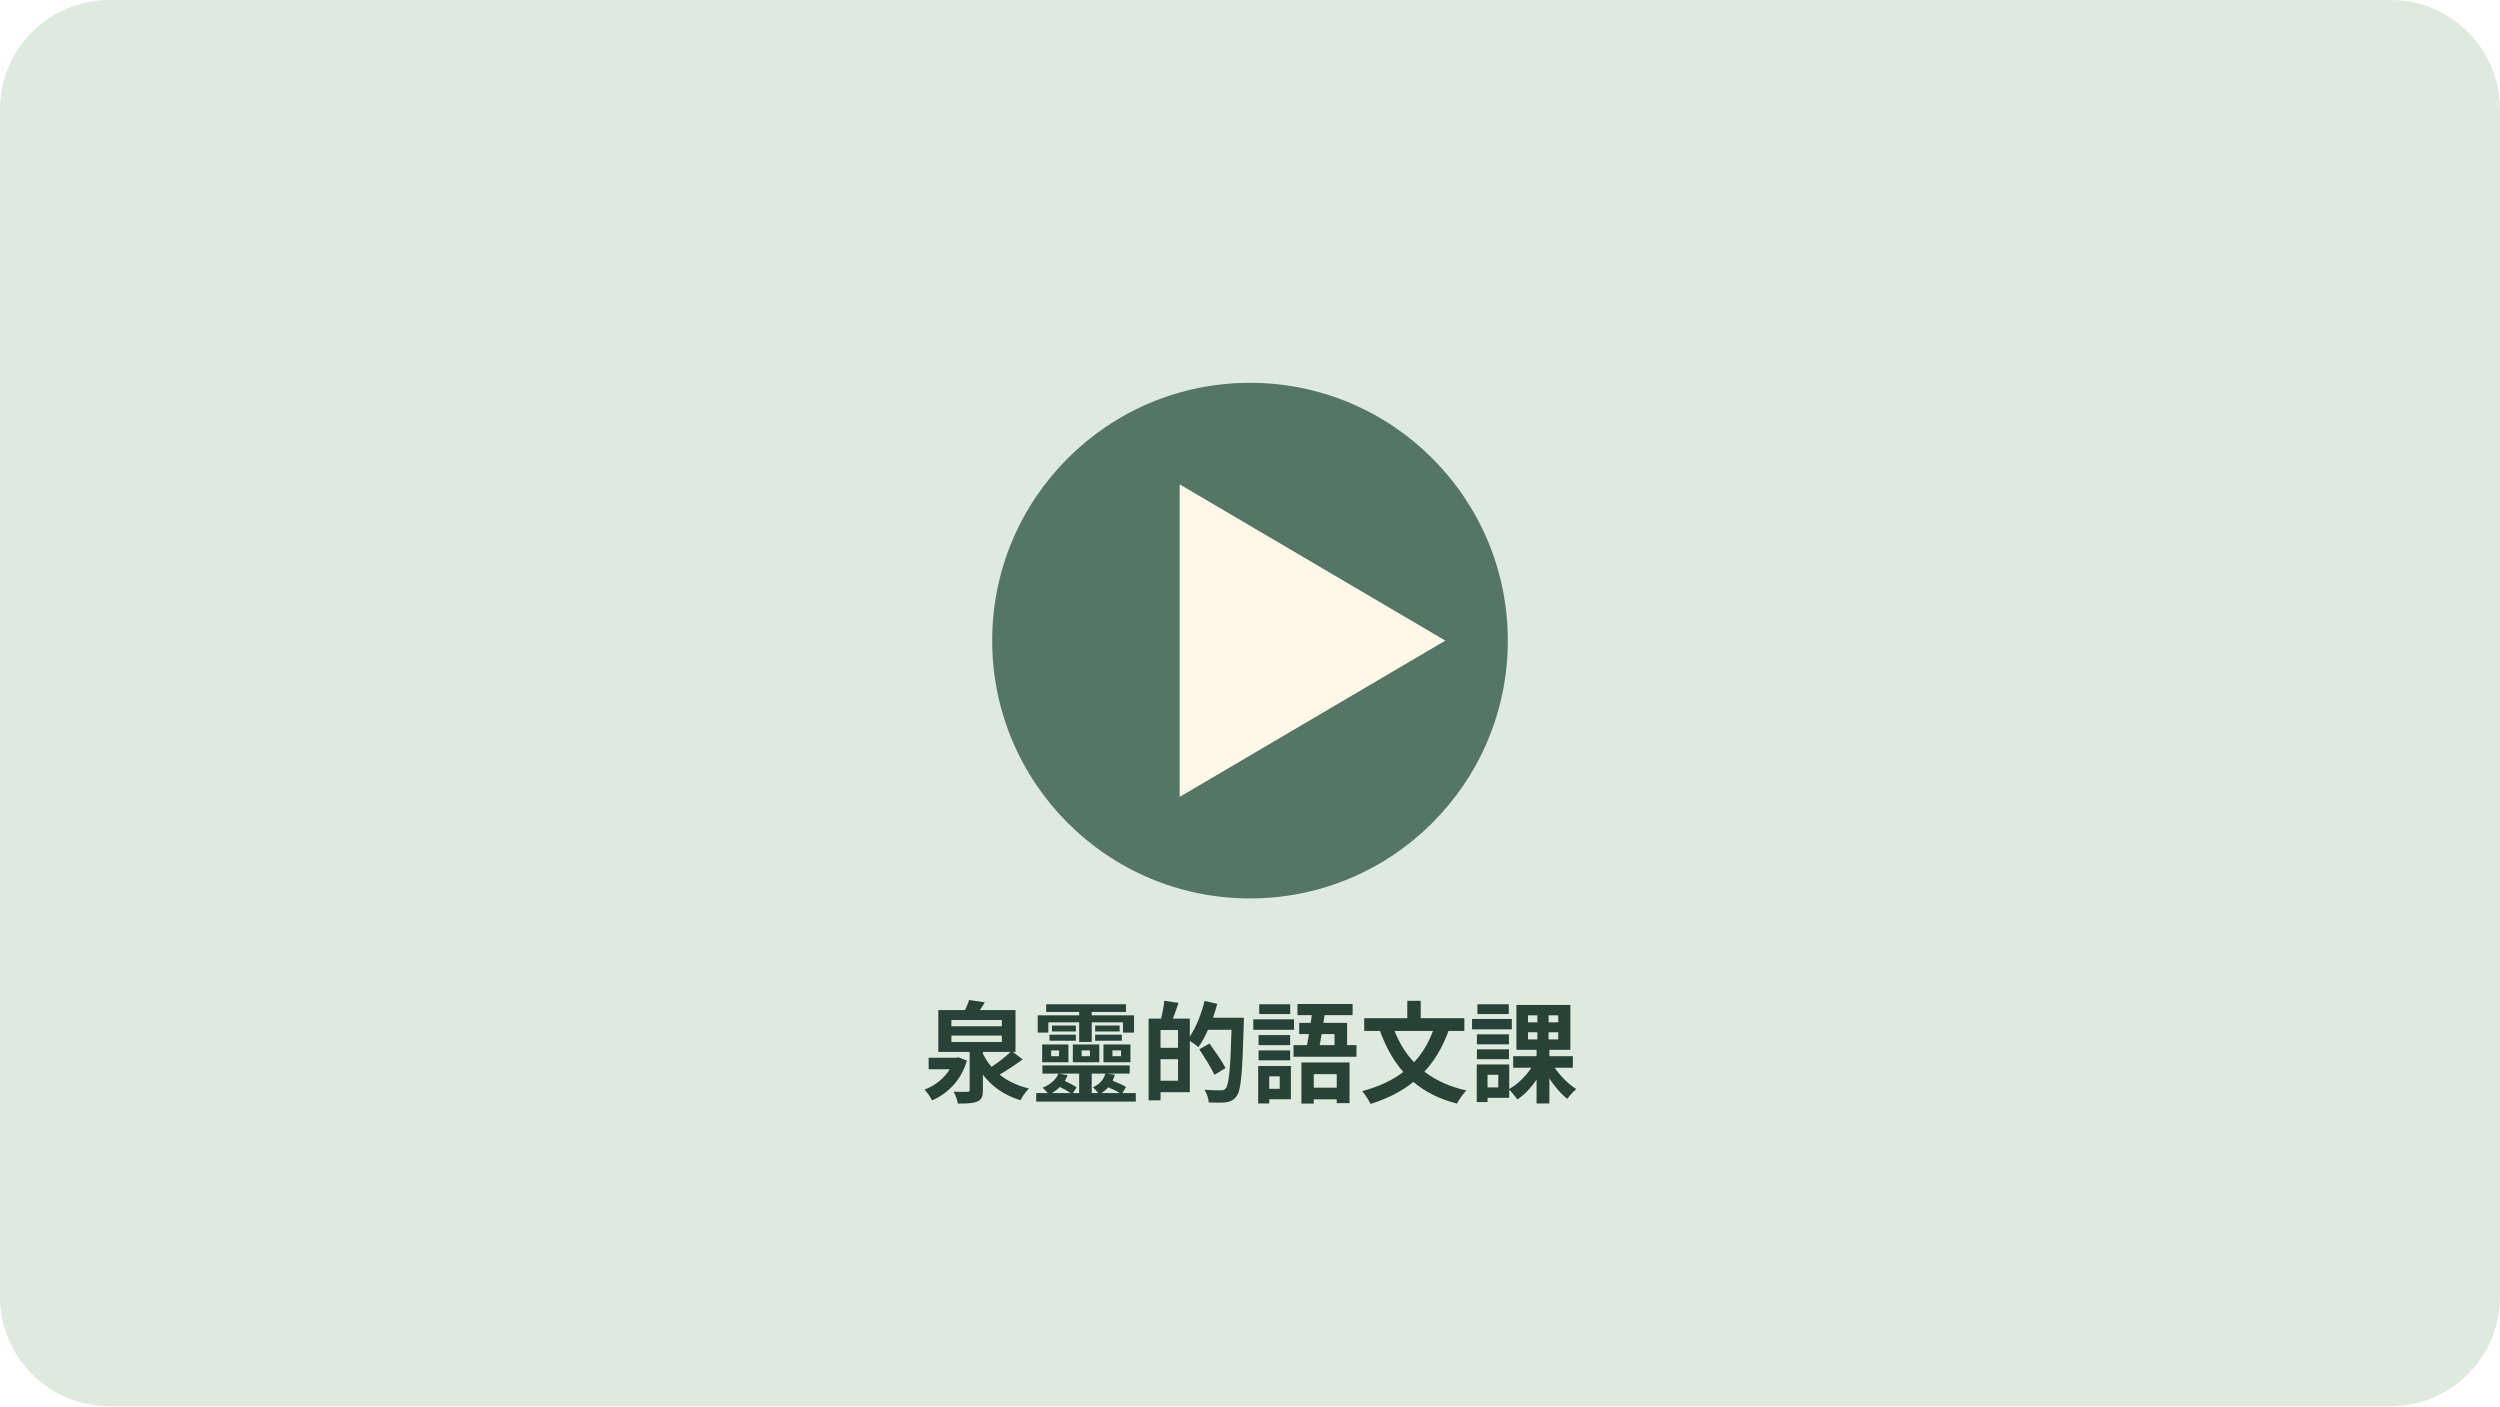
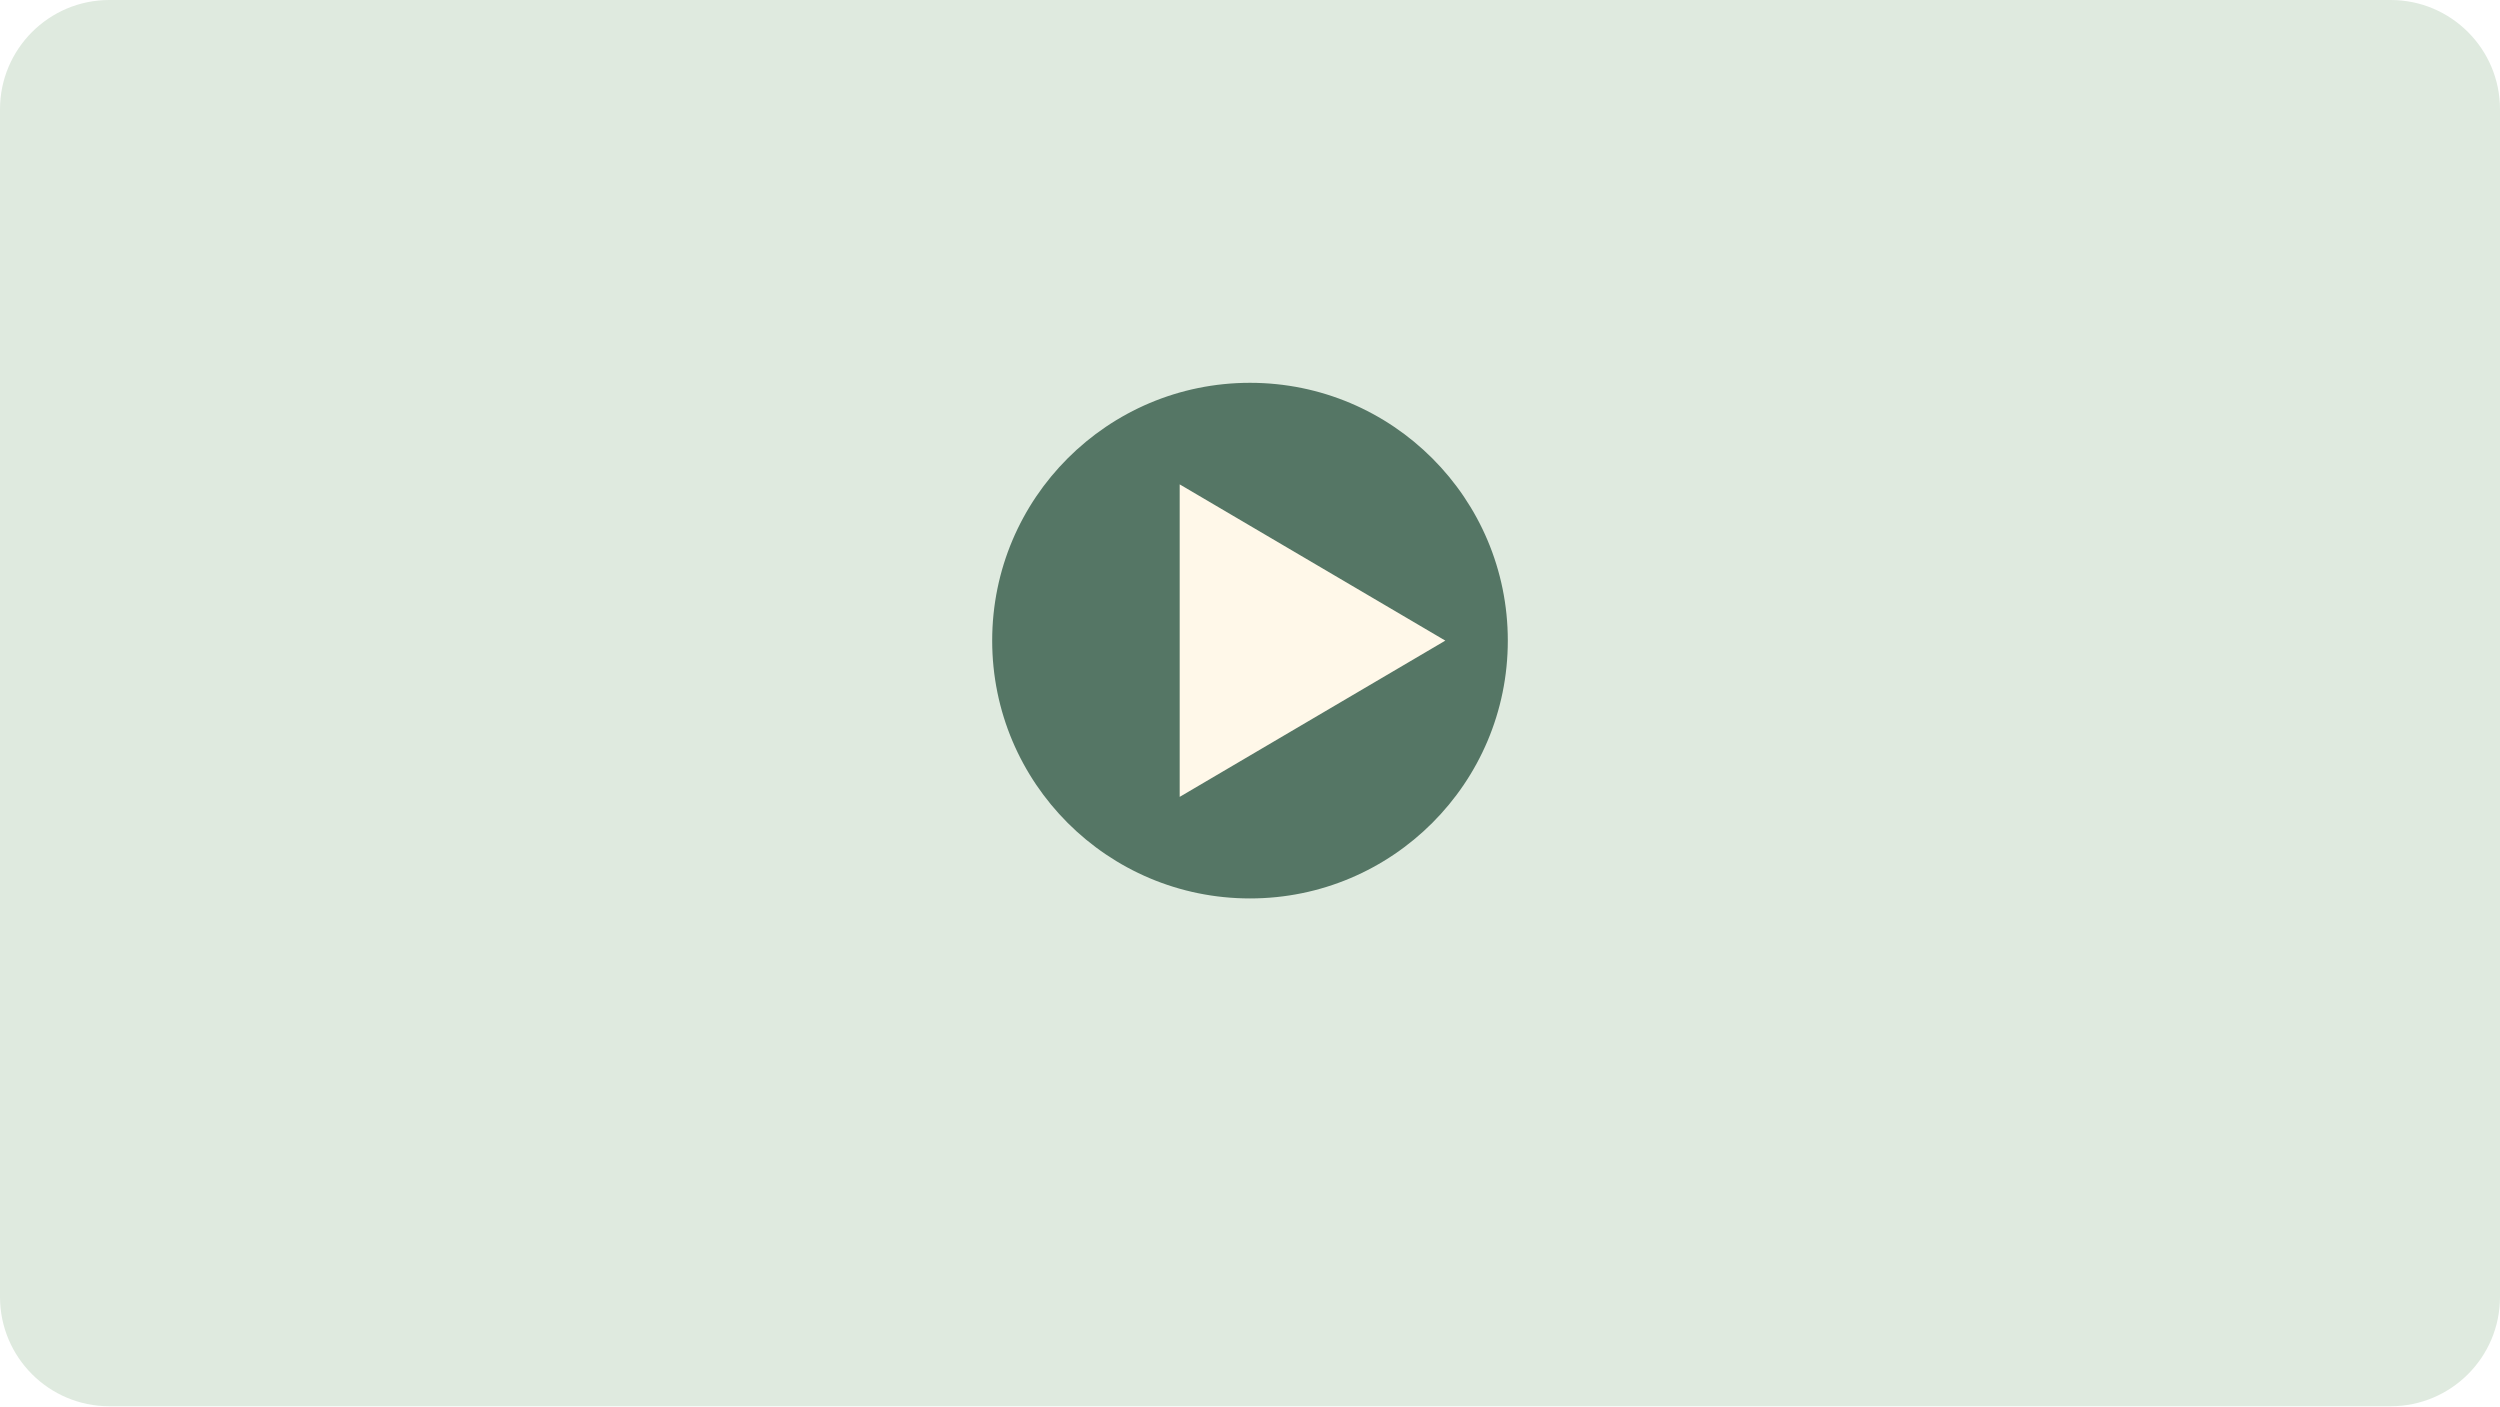
<svg xmlns="http://www.w3.org/2000/svg" viewBox="0 0 640 360" role="img" aria-labelledby="title desc">
  <rect width="640" height="360" rx="28" fill="#dfeadf" />
  <circle cx="320" cy="164" r="66" fill="#557665" />
  <path d="M302 124l68 40-68 40z" fill="#fff8e9" />
-   <text x="320" y="280" text-anchor="middle" font-family="sans-serif" font-size="28" font-weight="700" fill="#294238">泉靈的語文課</text>
</svg>
